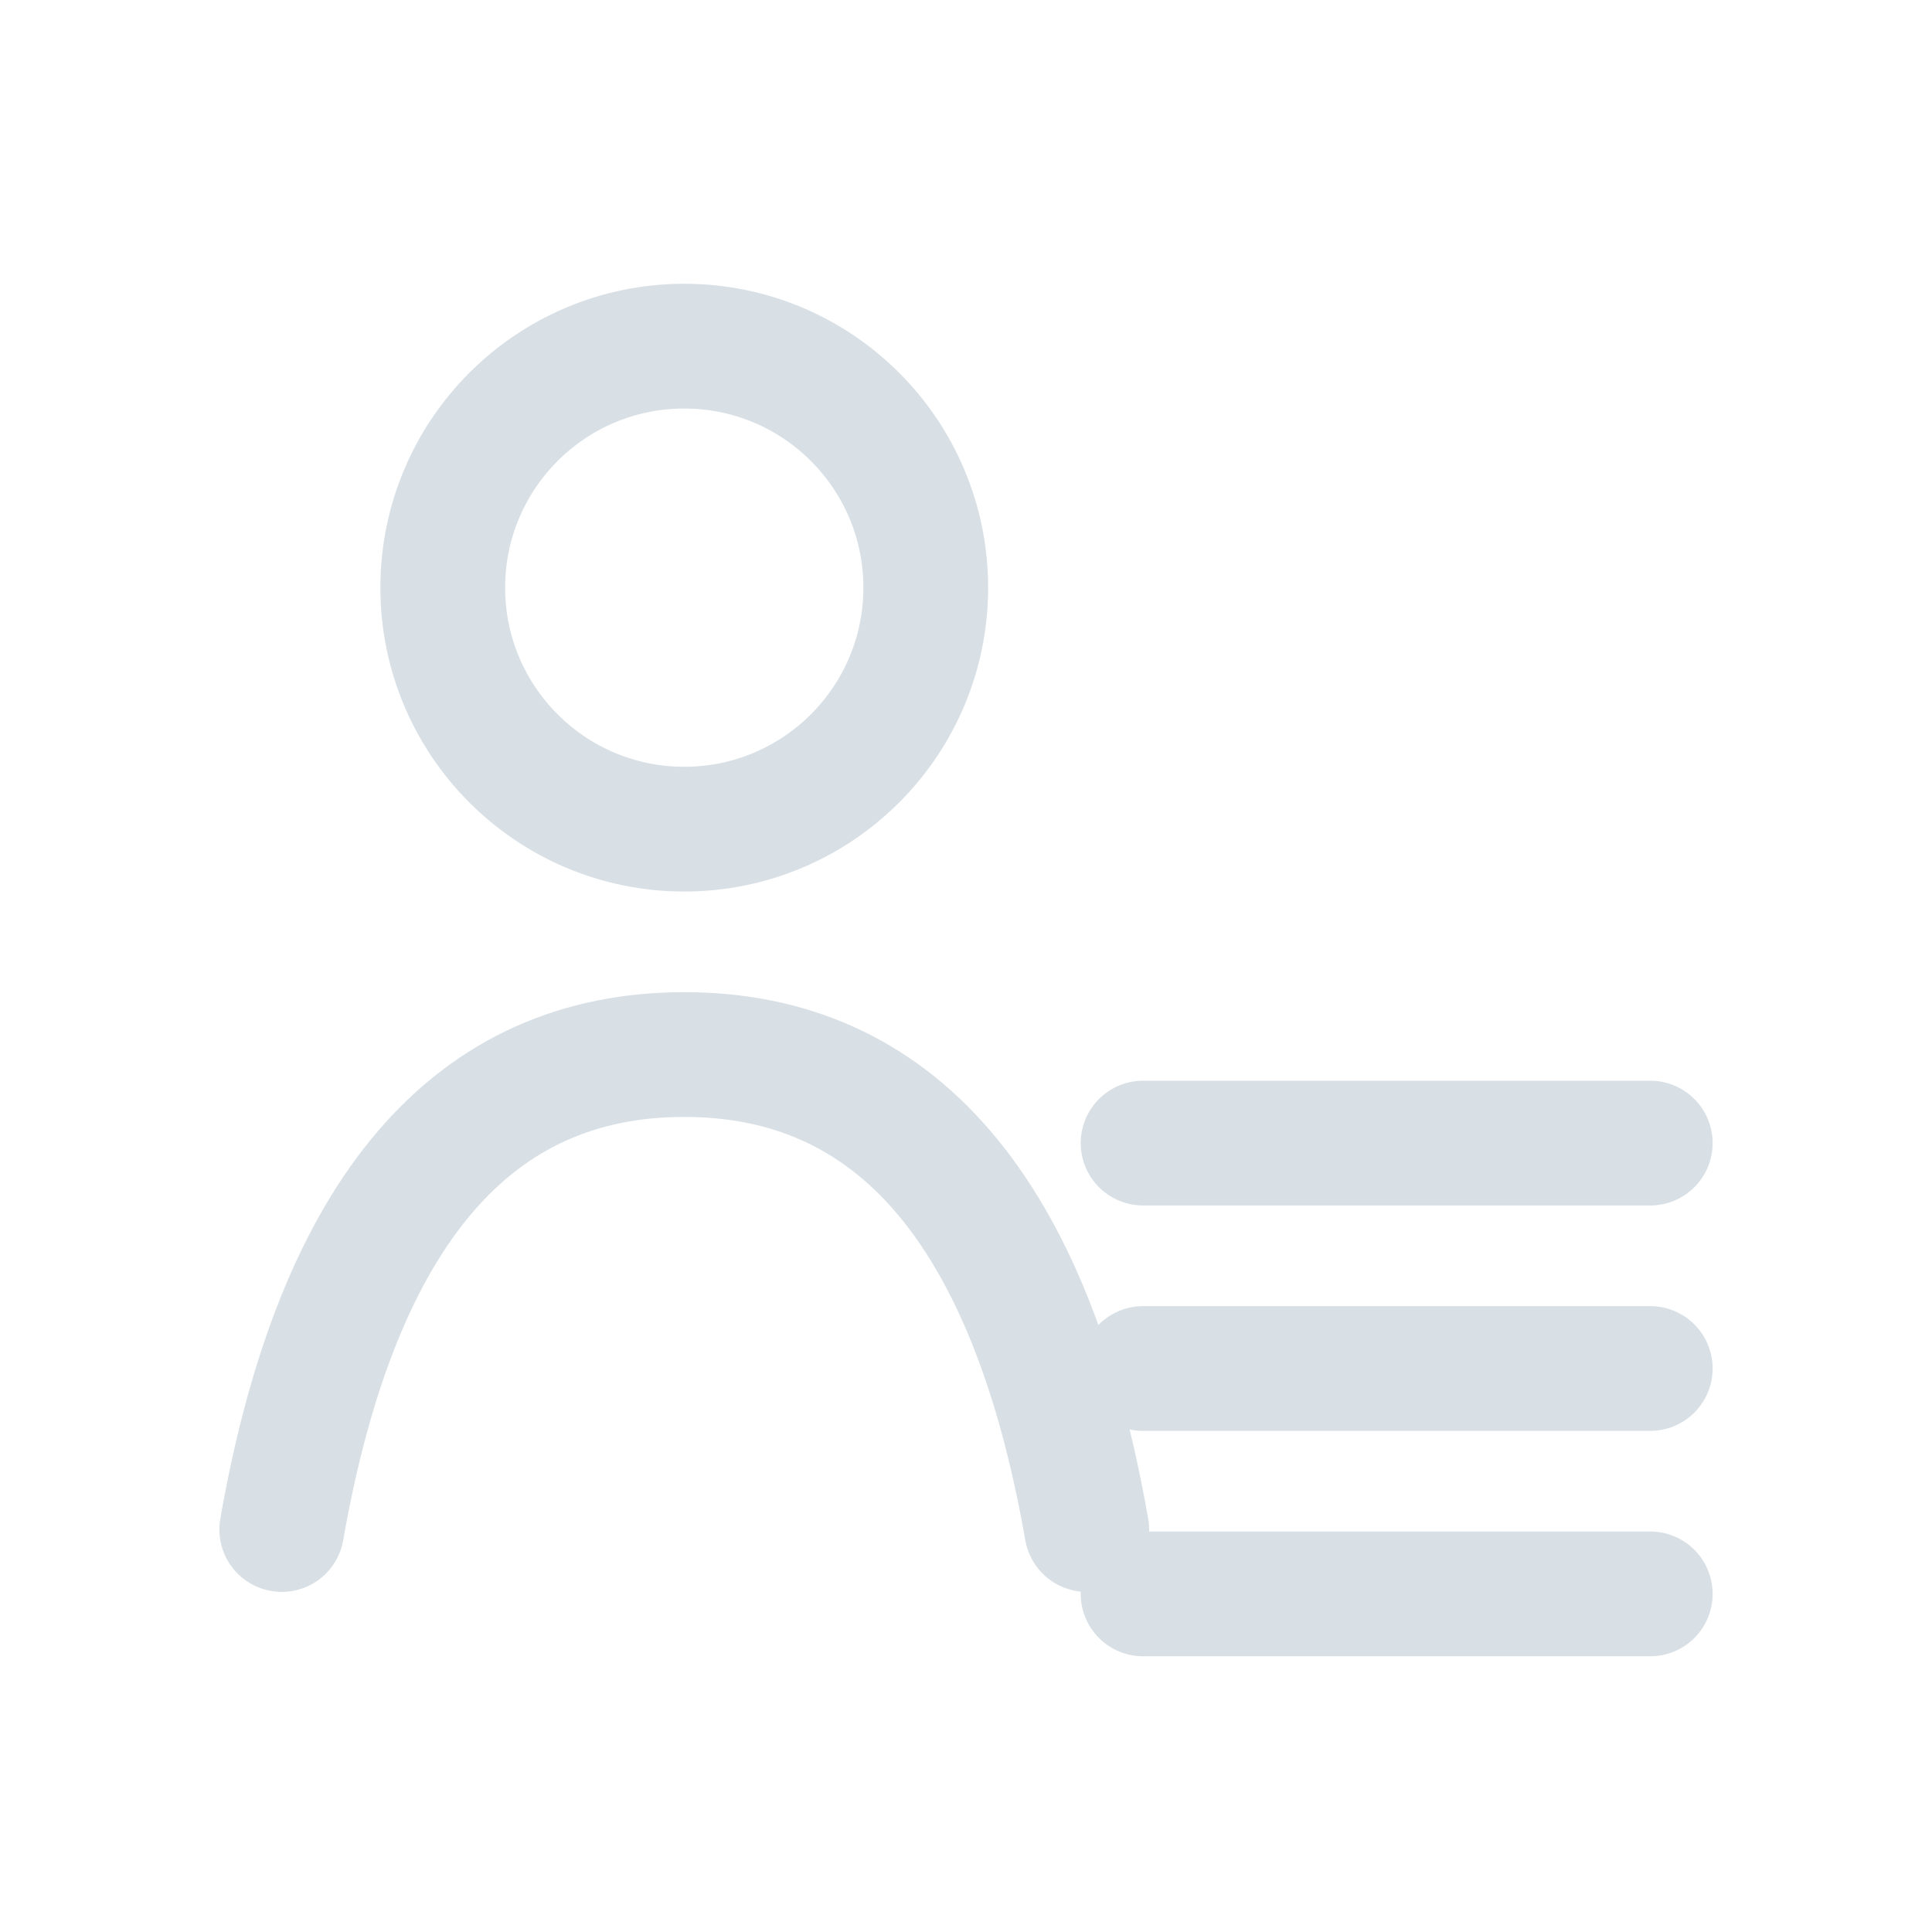
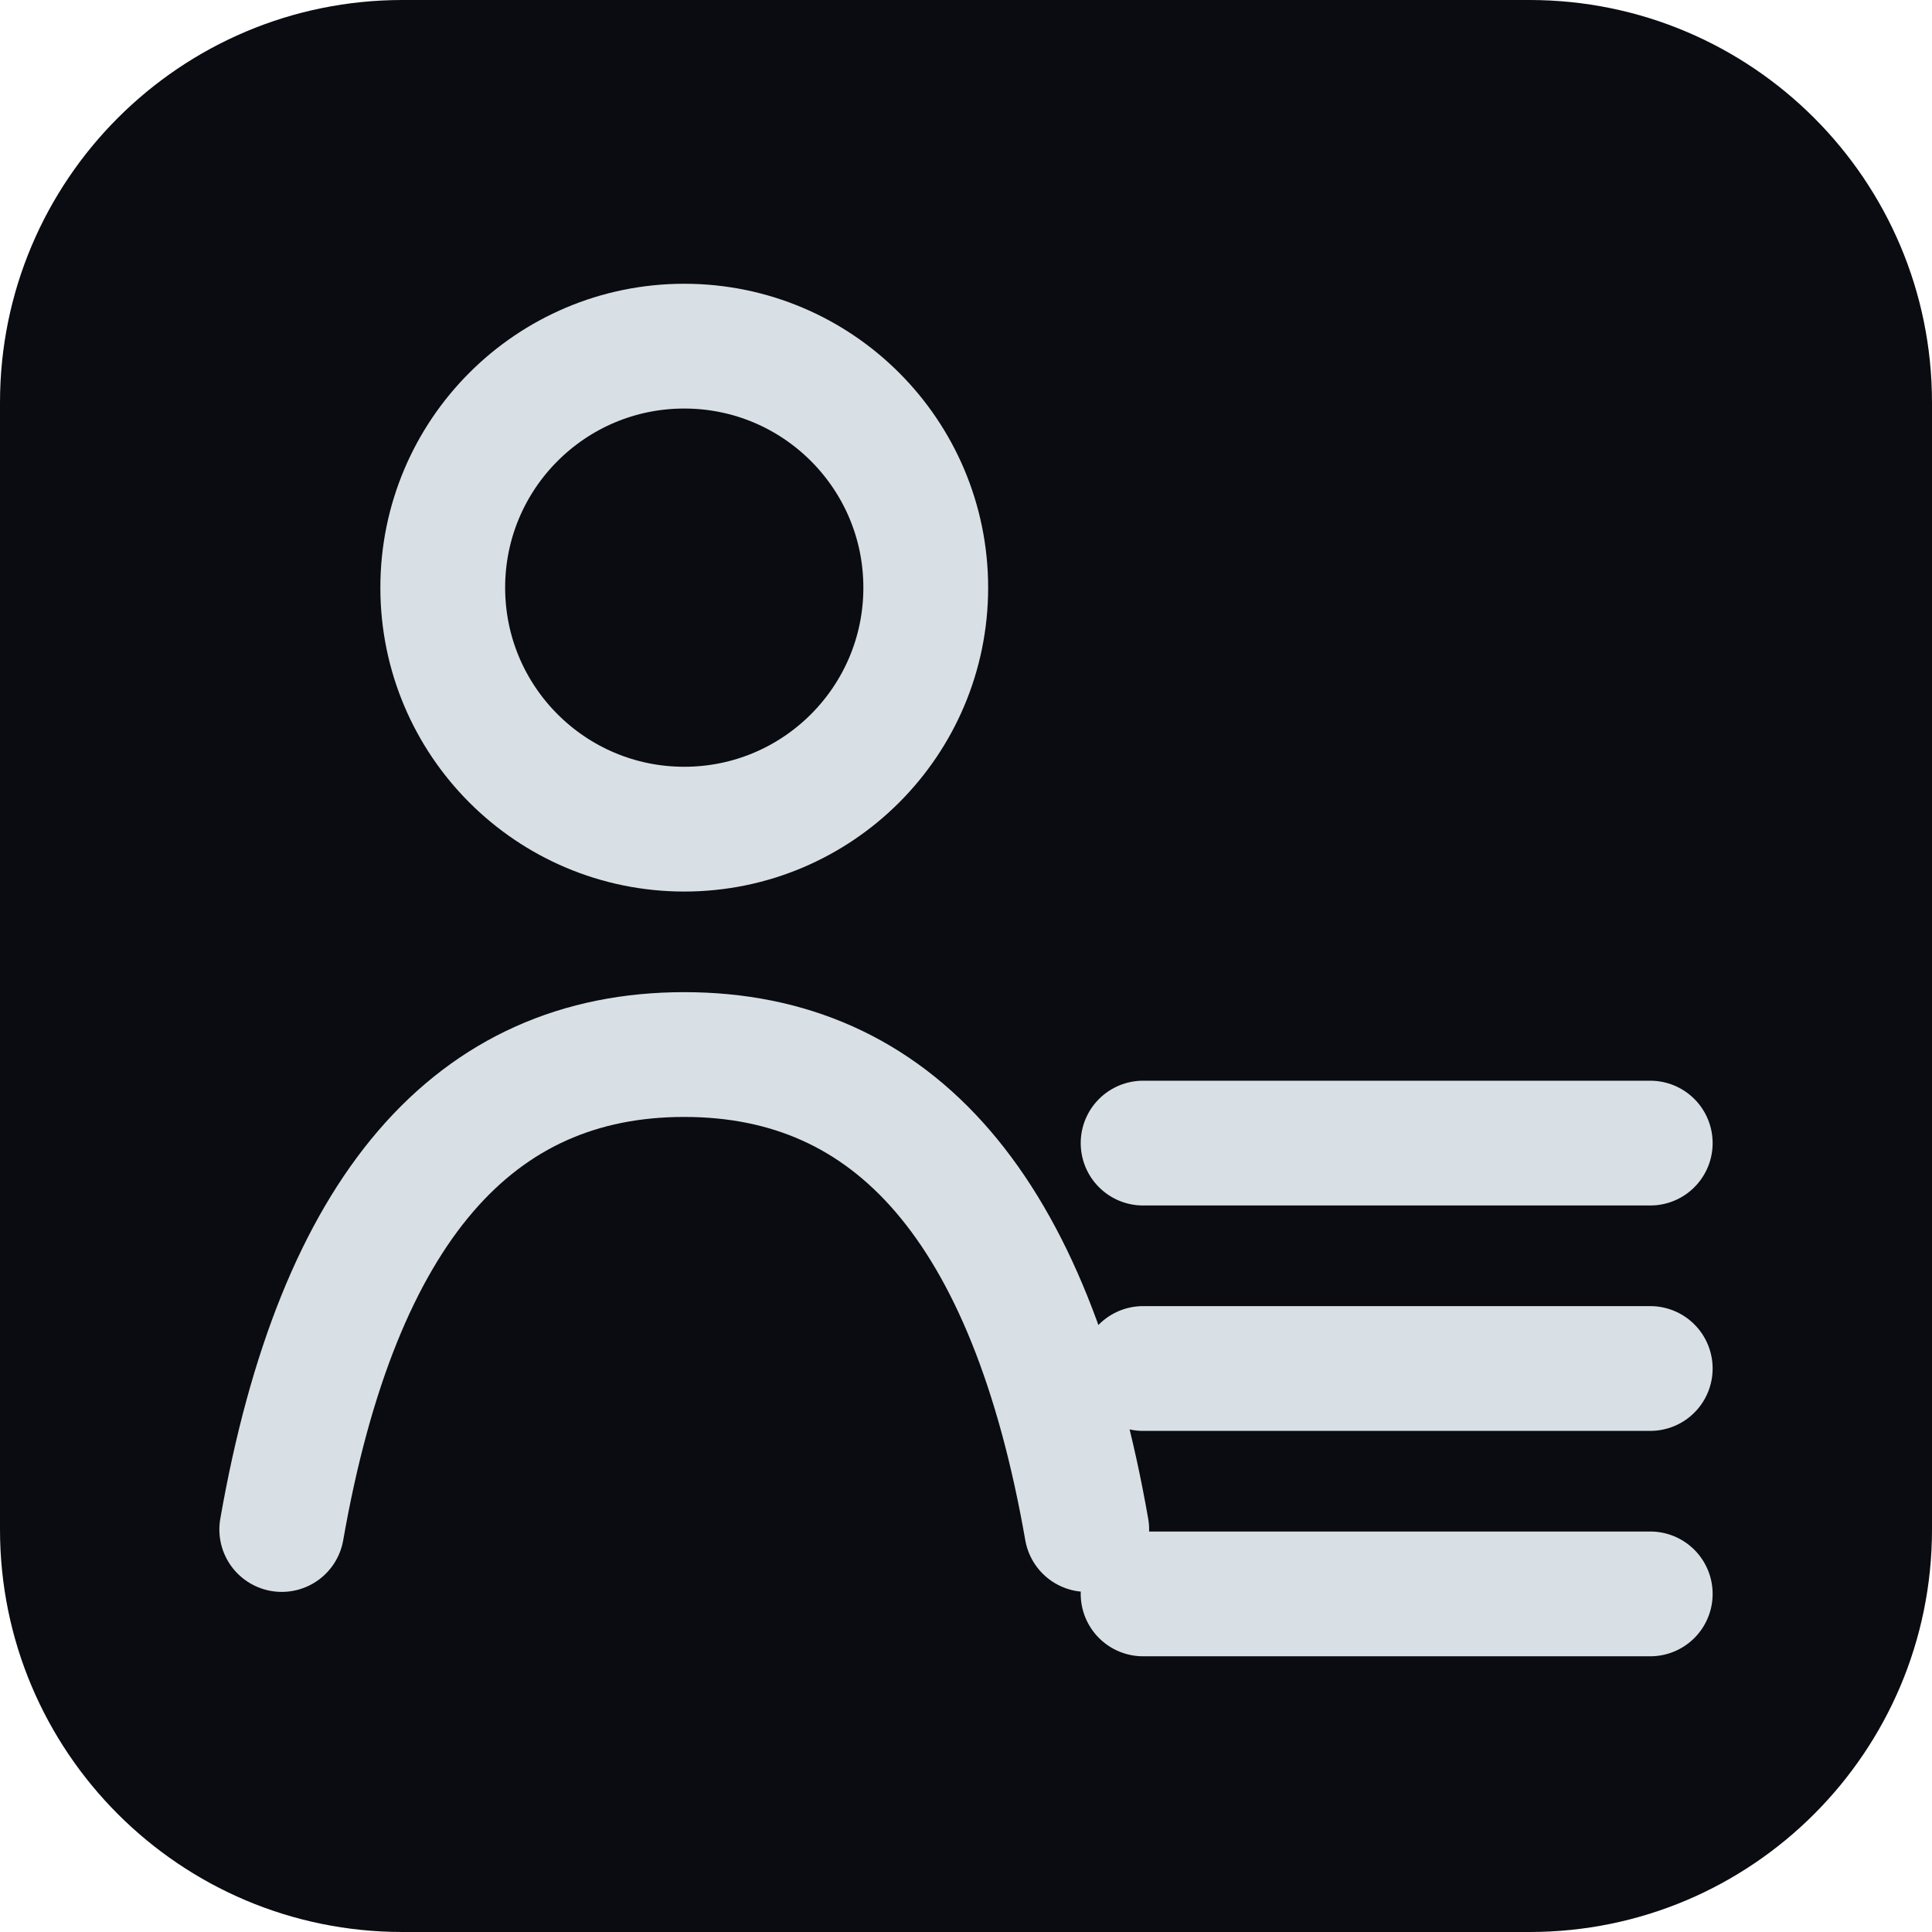
<svg xmlns="http://www.w3.org/2000/svg" viewBox="0 0 24 24" fill="none" stroke="#d8e0e6" stroke-width="1.55" stroke-linecap="round" stroke-linejoin="round">
+   <rect x="0" y="0" width="24" height="24" rx="5" fill="#0b0c11" stroke="none" />
  <circle cx="8.5" cy="7.3" r="3" />
  <path d="M3.5 19c.7-4 2.4-5.9 5-5.9s4.3 1.9 5 5.9" />
  <path d="M14.2 14.2h6.3M14.2 17h6.3M14.2 19.8h6.3" />
  <circle cx="17.9" cy="14.2" r=".7" fill="#d8e0e6" stroke="none" />
  <circle cx="15.8" cy="17" r=".7" fill="#d8e0e6" stroke="none" />
  <circle cx="19" cy="19.8" r=".7" fill="#d8e0e6" stroke="none" />
</svg>
